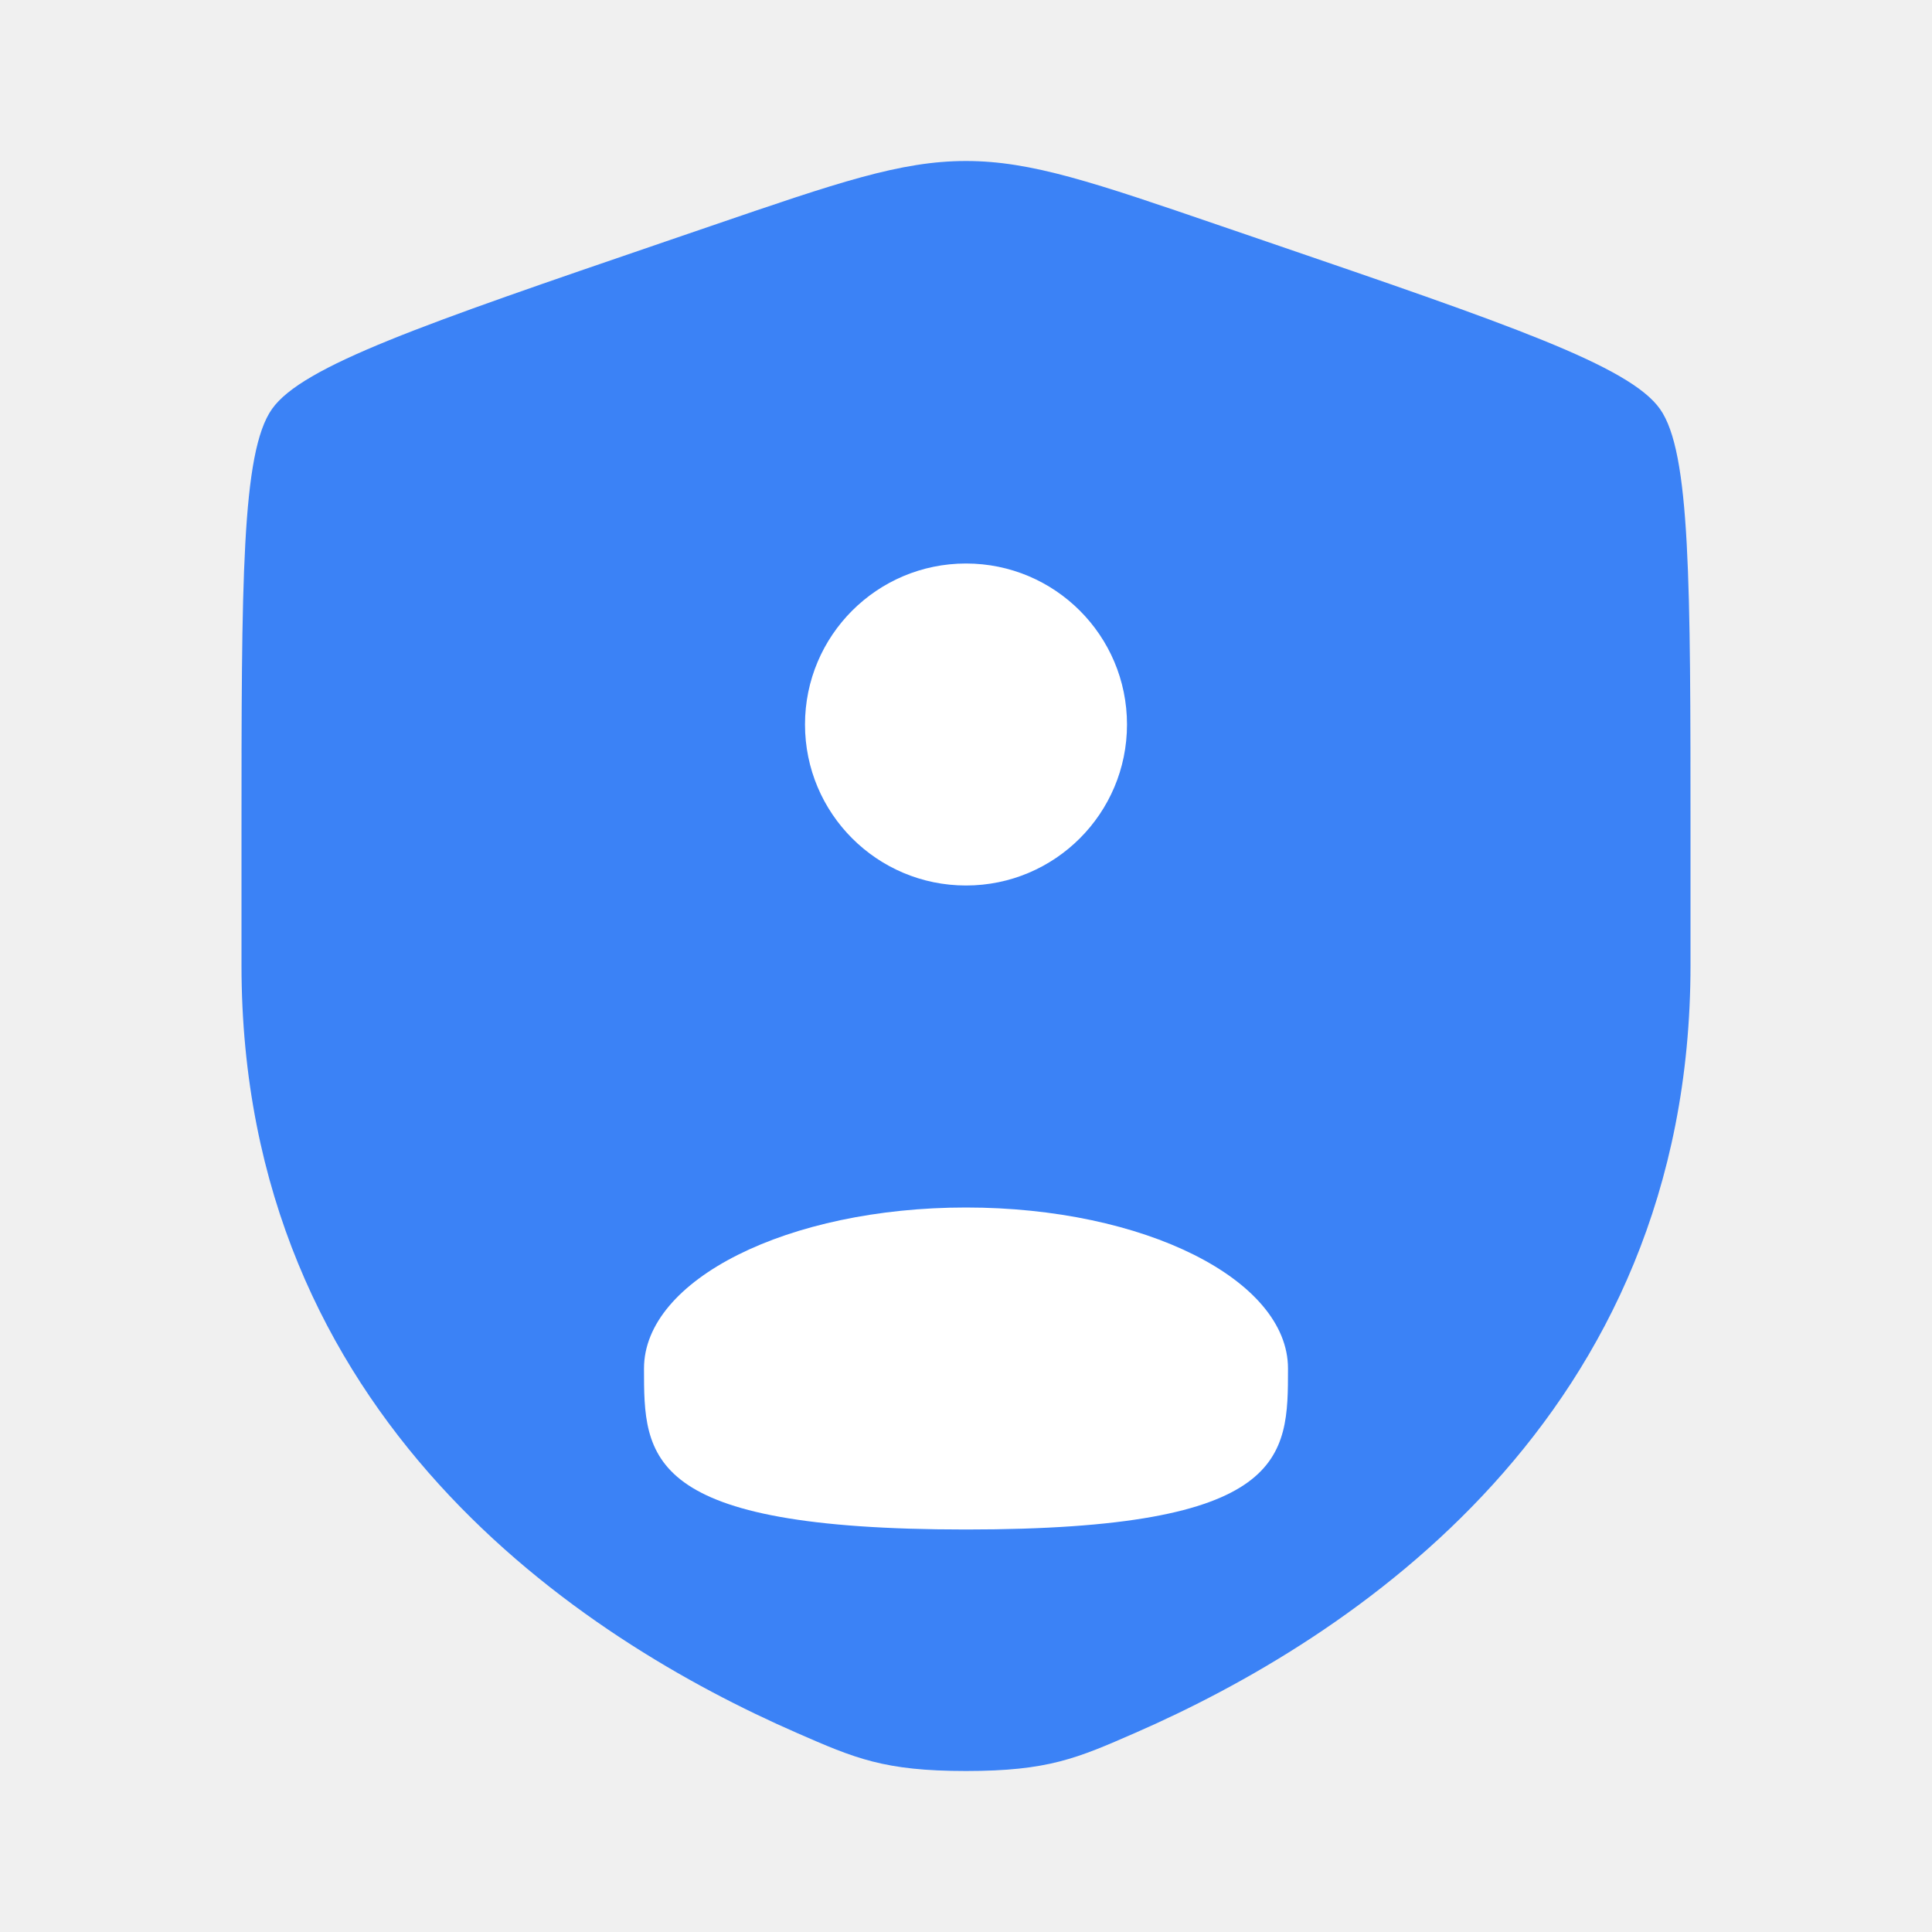
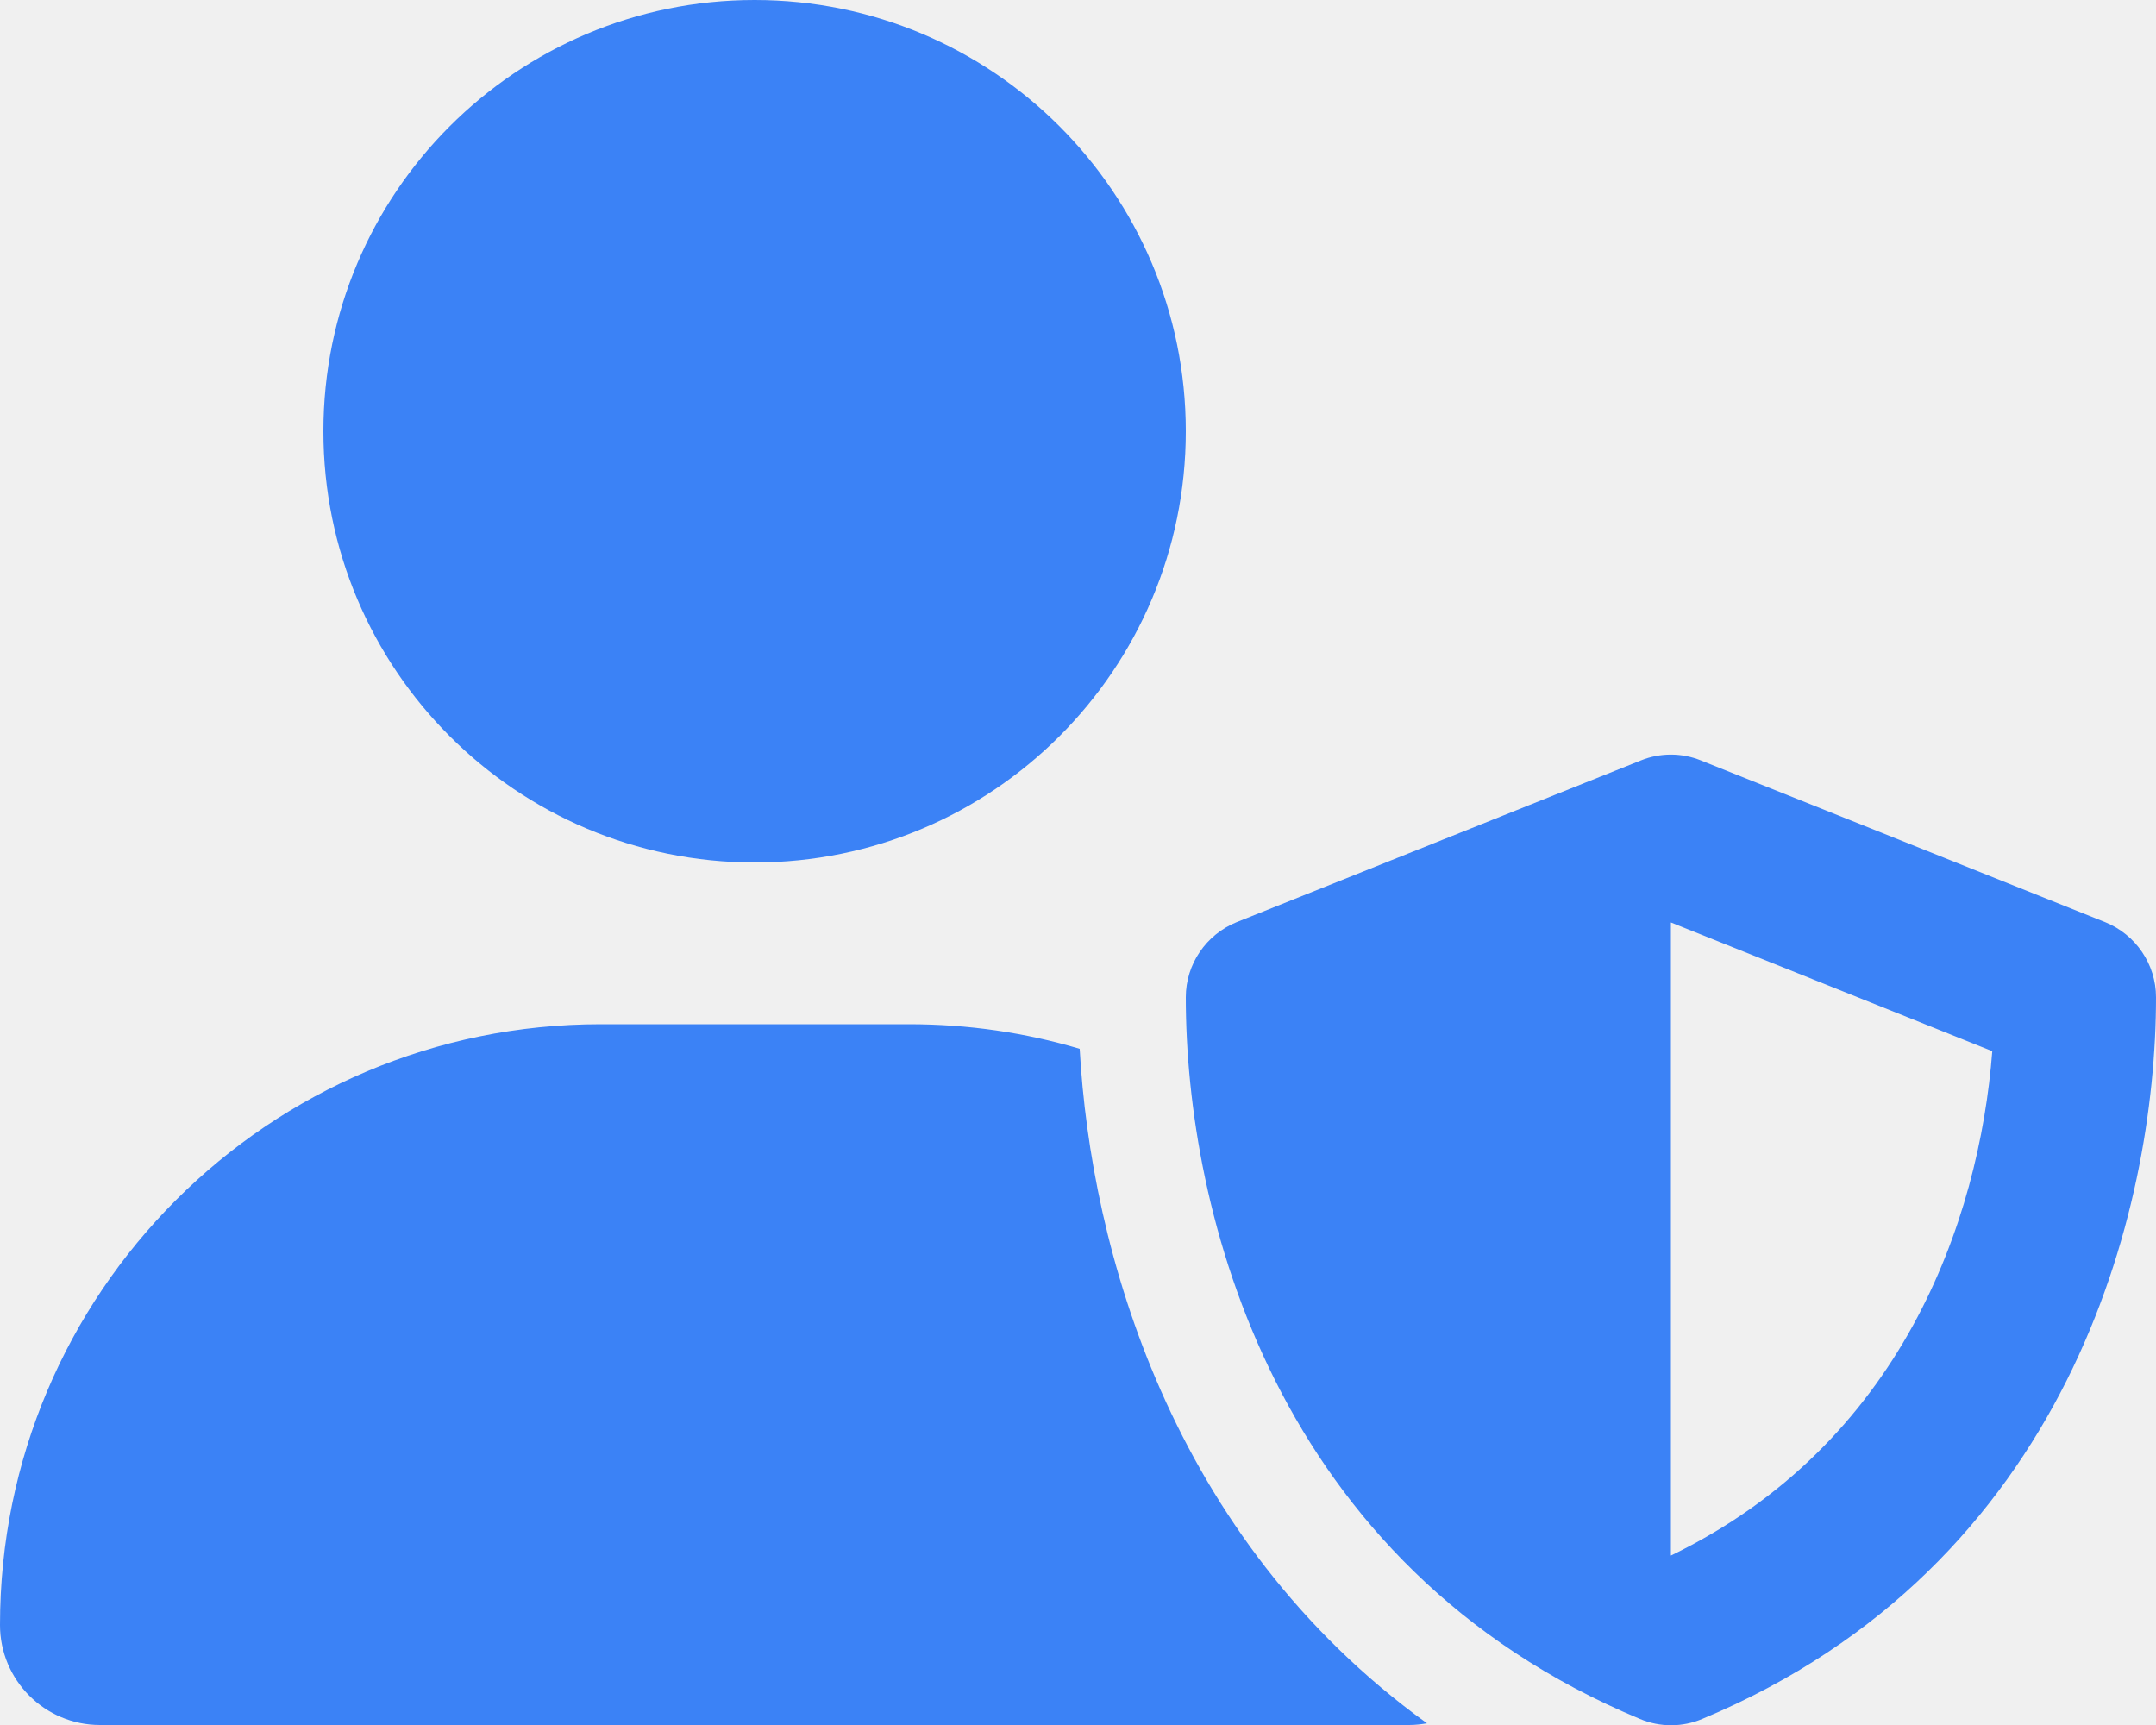
- <svg xmlns="http://www.w3.org/2000/svg" viewBox="0 0 24 24">
-   <path fill="#3b82f6" d="M3 10.417c0-3.198 0-4.797.378-5.335c.377-.537 1.88-1.052 4.887-2.081l.573-.196C10.405 2.268 11.188 2 12 2c.811 0 1.595.268 3.162.805l.573.196c3.007 1.029 4.51 1.544 4.887 2.081C21 5.62 21 7.22 21 10.417v1.574c0 5.638-4.239 8.375-6.899 9.536C13.38 21.842 13.02 22 12 22s-1.38-.158-2.101-.473C7.239 20.365 3 17.63 3 11.991v-1.574Z" />
-   <circle fill="white" cx="12" cy="9" r="2" />
-   <path fill="white" d="M8 17c0-1.105 1.79-2 4-2s4 .895 4 2s0 2-4 2s-4-.895-4-2Z" />
+ <svg xmlns="http://www.w3.org/2000/svg" viewBox="0 0 640 512">
+   <path fill="#3b82f6" d="M224 256a128 128 0 1 0 0-256a128 128 0 1 0 0 256zm-45.7 48C79.8 304 0 383.8 0 482.3C0 498.7 13.3 512 29.7 512h388.6c1.8 0 3.5-.2 5.3-.5c-76.3-55.1-99.8-141-103.1-200.2c-16.1-4.8-33.1-7.3-50.7-7.3h-91.5zm308.8-78.3l-120 48C358 277.4 352 286.2 352 296c0 63.3 25.9 168.8 134.8 214.2c5.9 2.5 12.6 2.5 18.5 0C614.1 464.8 640 359.3 640 296c0-9.8-6-18.6-15.1-22.3l-120-48c-5.7-2.3-12.1-2.3-17.8 0zM591.4 312c-3.9 50.7-27.2 116.7-95.4 149.7V273.8l95.4 38.2z" />
</svg>
